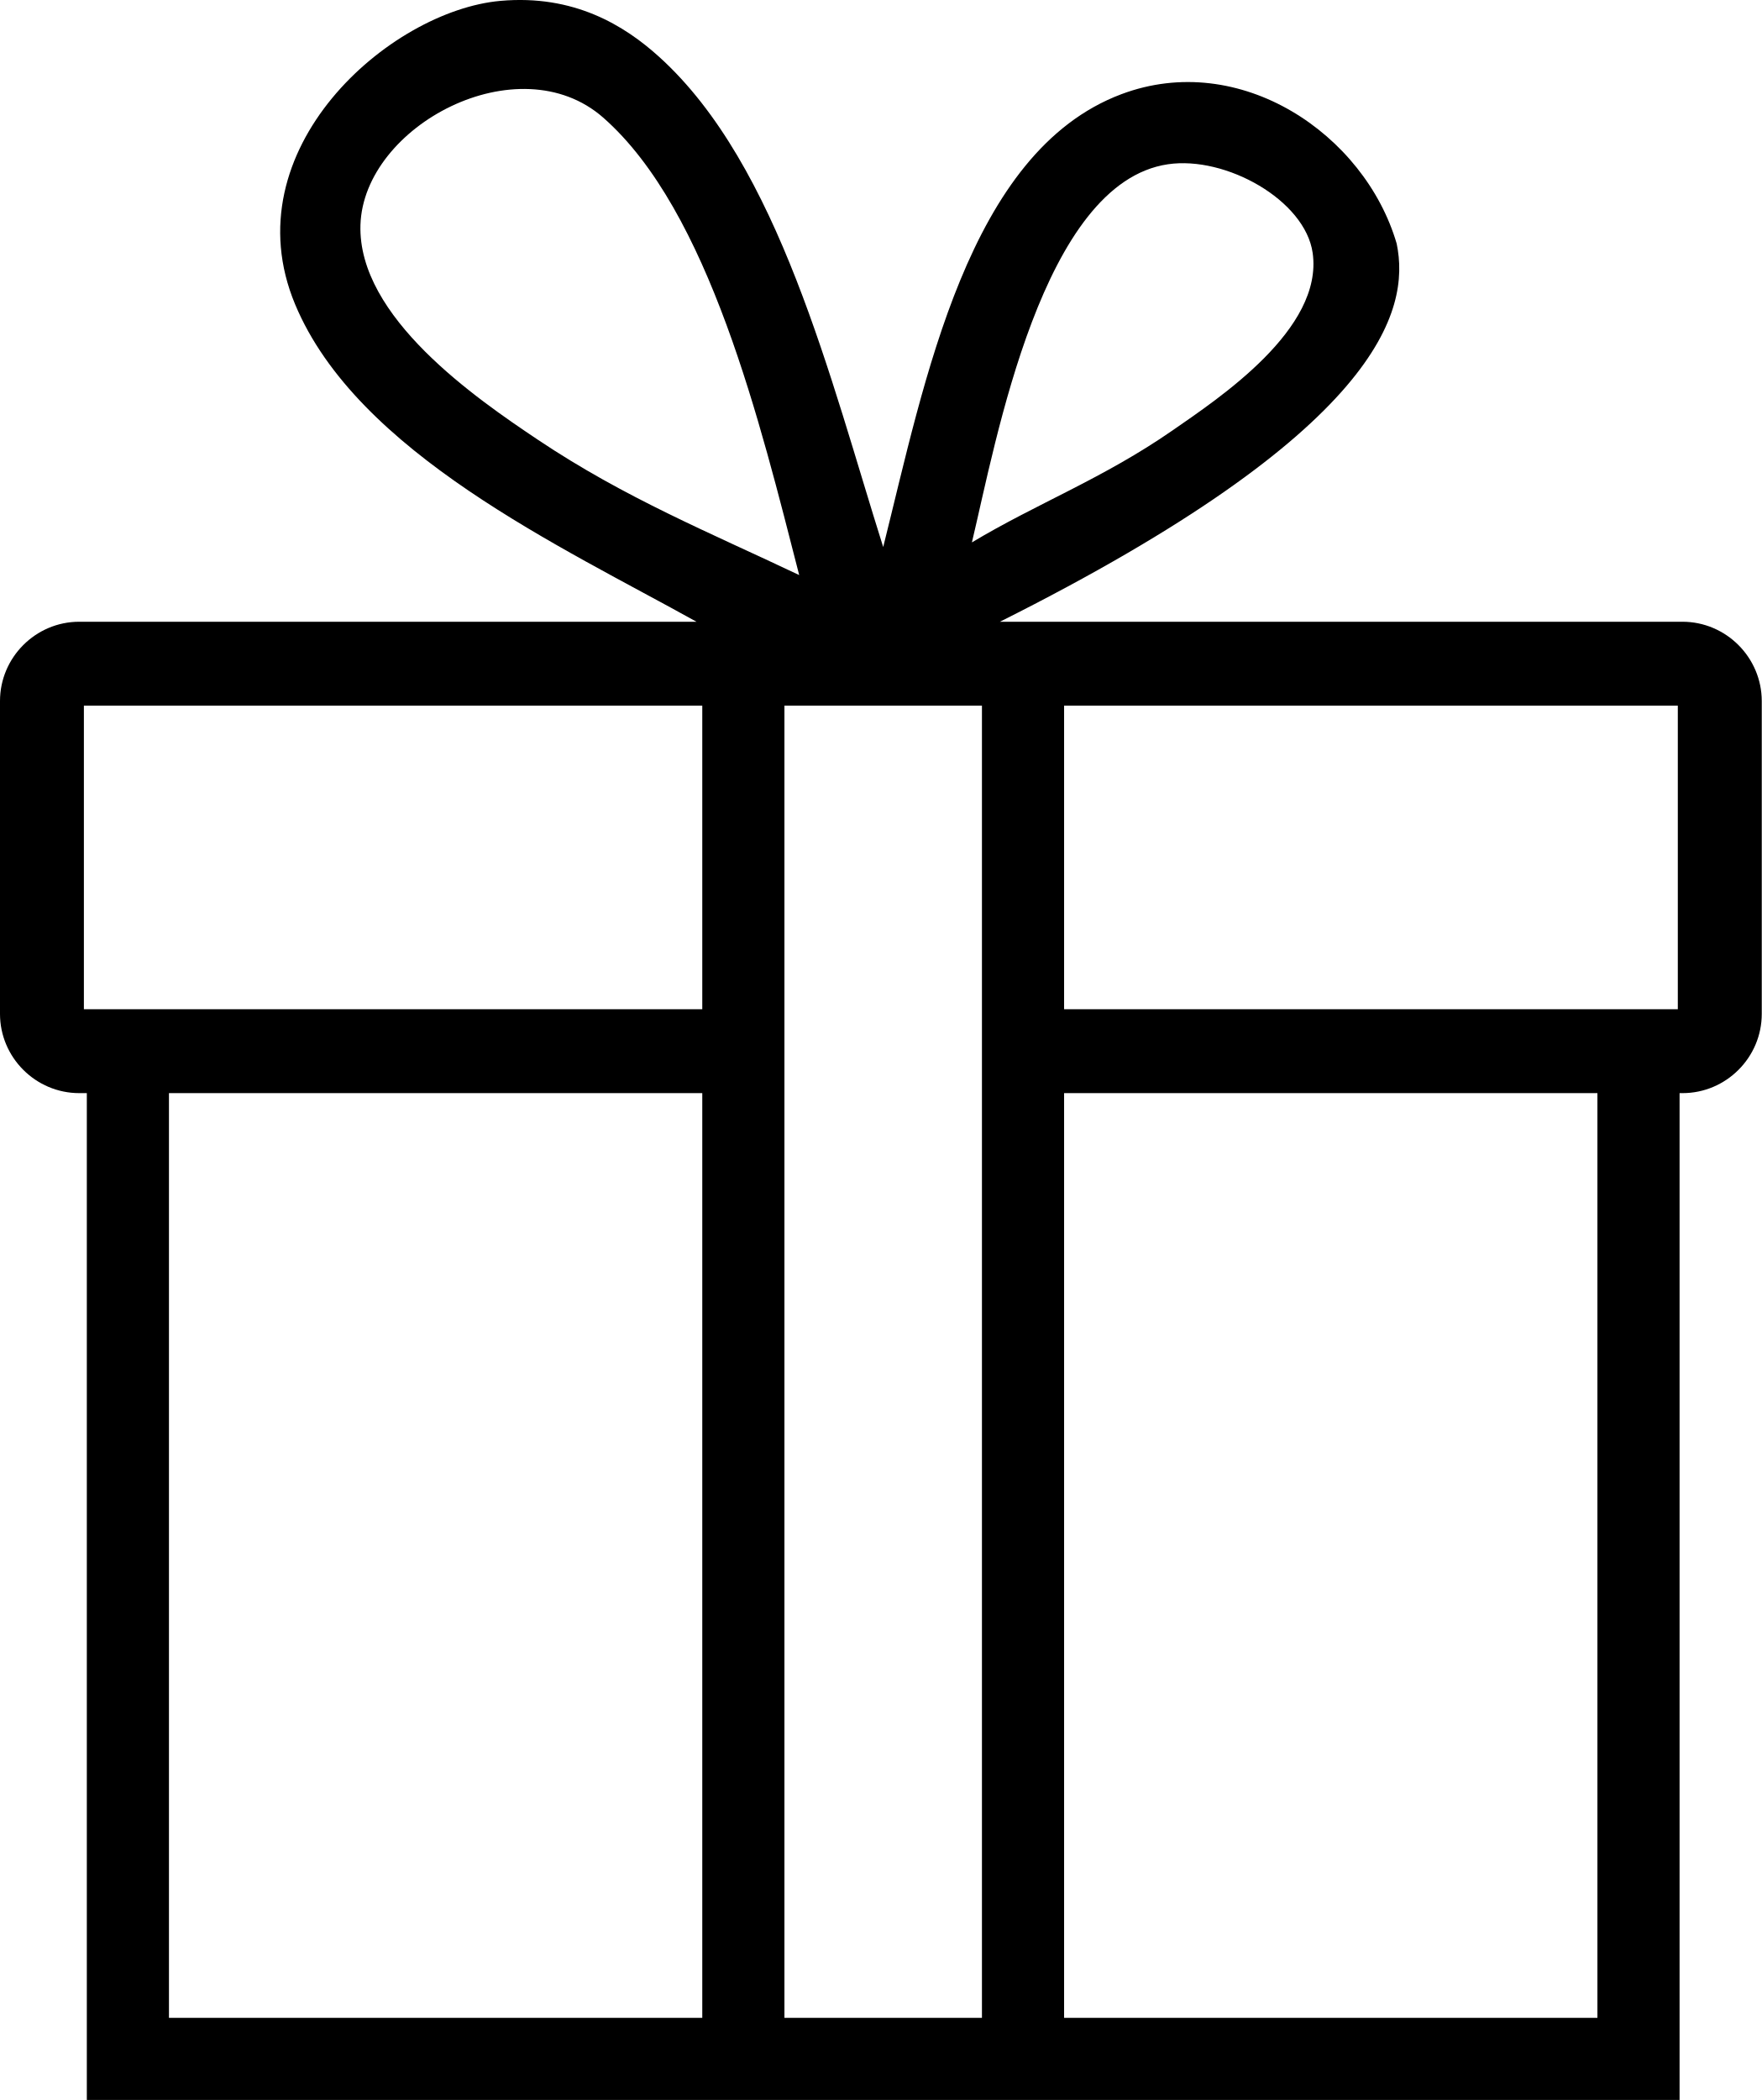
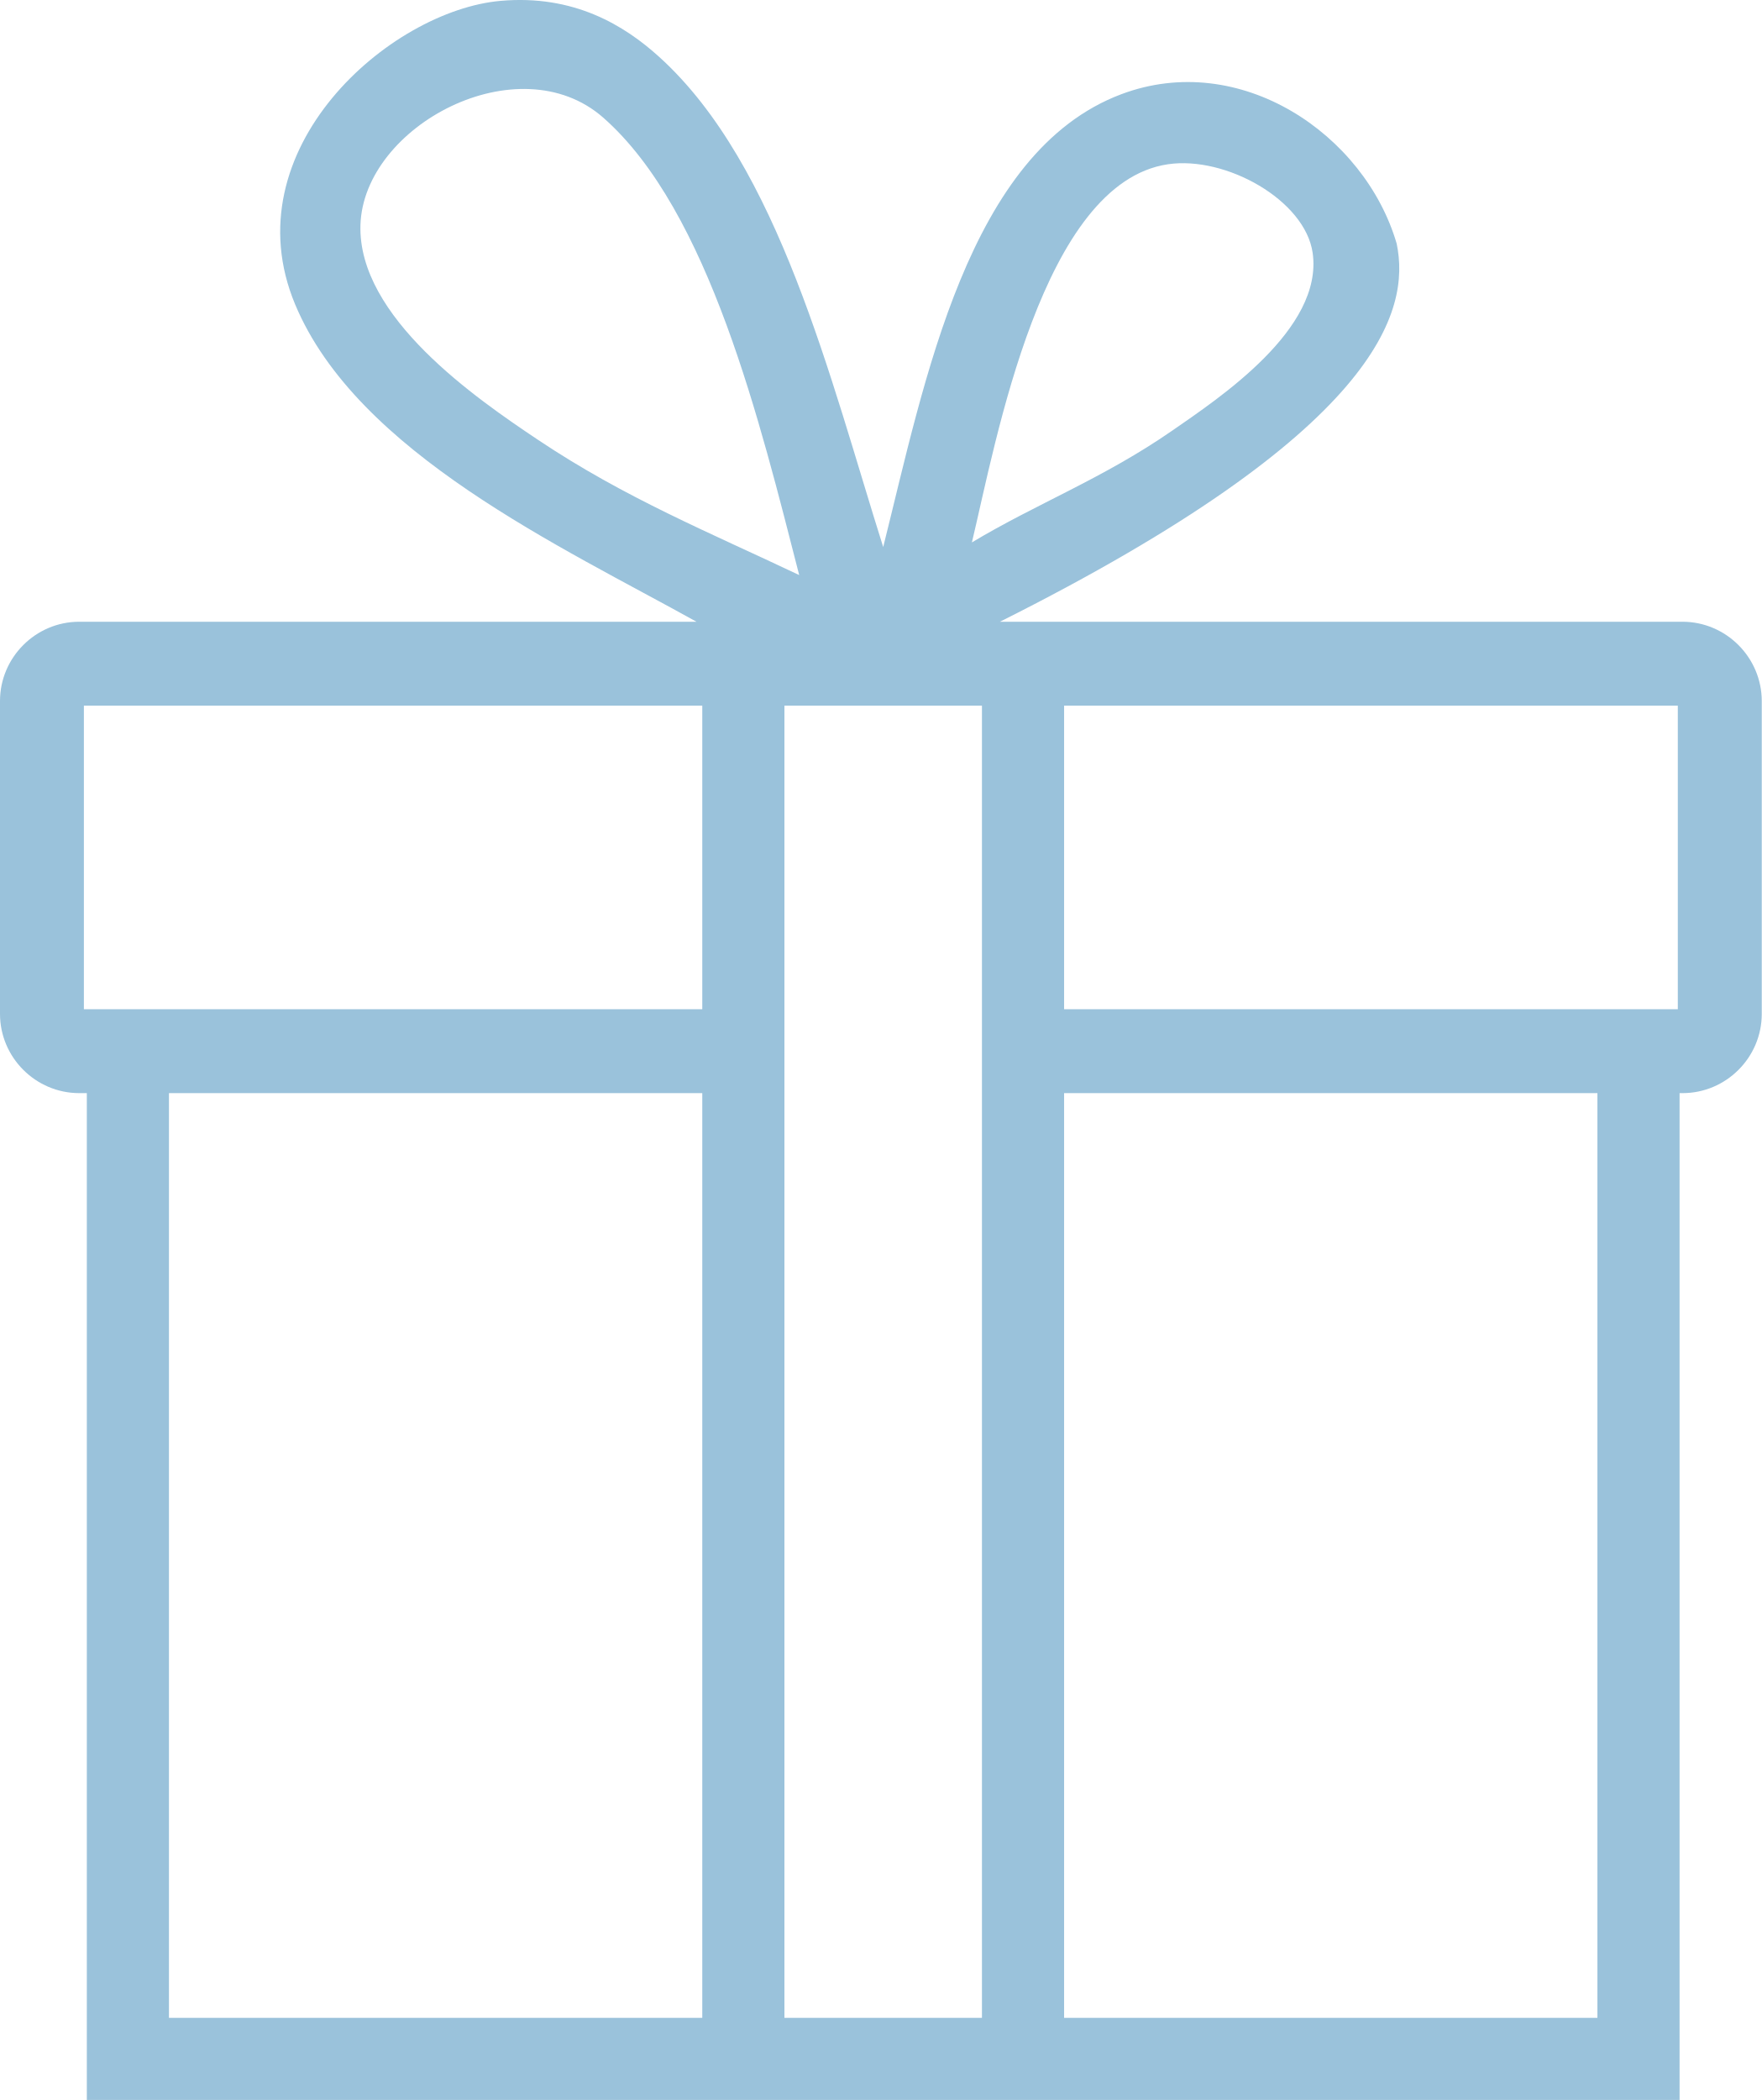
<svg xmlns="http://www.w3.org/2000/svg" version="1.1" id="Layer_1" x="0px" y="0px" width="63px" height="75.084px" viewBox="0 0 63 75.084" enable-background="new 0 0 63 75.084" xml:space="preserve">
-   <path d="M60.165,22.23h-0.103H35.758c13.604-6.815,14.688-11.115,14.188-13.52c-1.145-3.916-5.604-6.938-9.848-5.341 c-5.484,2.063-7.029,10.262-8.514,16.19C29.69,13.561,27.858,5.91,23.573,2.034c-1.242-1.125-3.049-2.237-5.676-2.003 c-3.965,0.352-9.652,5.317-7.344,10.849c2.217,5.313,9.539,8.67,14.354,11.35H2.834C1.275,22.23,0,23.506,0,25.065V36.25 c0,1.559,1.275,2.834,2.835,2.834h0.27v35.999h56.958V39.084h0.104c1.561,0,2.835-1.275,2.835-2.834V25.065 C63,23.506,61.725,22.23,60.165,22.23z M41.766,5.873c2.07-0.306,4.907,1.283,5.176,3.171c0.386,2.723-3.349,5.192-5.008,6.343 c-2.484,1.723-4.853,2.611-7.178,4.006C35.628,15.748,37.268,6.539,41.766,5.873z M19.232,15.721 c-2.19-1.467-6.444-4.378-6.342-7.678c0.11-3.552,5.655-6.491,8.68-3.839c3.797,3.331,5.625,10.972,7.01,16.357 C25.381,19.042,22.35,17.808,19.232,15.721z M25.114,72.147H6.042V39.084h19.072V72.147z M25.114,36.084H3V25.23h22.114V36.084z  M35.115,72.146h-7.063V25.23h7.063V72.146z M57.125,72.147H38.053V39.084h19.072V72.147z M60,36.084H38.053V25.23H60V36.084z" />
+   <path fill="#9ac2db" d="M60.165,22.23h-0.103H35.758c13.604-6.815,14.688-11.115,14.188-13.52c-1.145-3.916-5.604-6.938-9.848-5.341 c-5.484,2.063-7.029,10.262-8.514,16.19C29.69,13.561,27.858,5.91,23.573,2.034c-1.242-1.125-3.049-2.237-5.676-2.003 c-3.965,0.352-9.652,5.317-7.344,10.849c2.217,5.313,9.539,8.67,14.354,11.35H2.834C1.275,22.23,0,23.506,0,25.065V36.25 c0,1.559,1.275,2.834,2.835,2.834h0.27v35.999h56.958V39.084h0.104c1.561,0,2.835-1.275,2.835-2.834V25.065 C63,23.506,61.725,22.23,60.165,22.23z M41.766,5.873c2.07-0.306,4.907,1.283,5.176,3.171c0.386,2.723-3.349,5.192-5.008,6.343 c-2.484,1.723-4.853,2.611-7.178,4.006C35.628,15.748,37.268,6.539,41.766,5.873z M19.232,15.721 c-2.19-1.467-6.444-4.378-6.342-7.678c0.11-3.552,5.655-6.491,8.68-3.839c3.797,3.331,5.625,10.972,7.01,16.357 C25.381,19.042,22.35,17.808,19.232,15.721z M25.114,72.147H6.042V39.084h19.072V72.147z M25.114,36.084H3V25.23h22.114V36.084z  M35.115,72.146h-7.063V25.23h7.063V72.146z M57.125,72.147H38.053V39.084h19.072V72.147z M60,36.084H38.053V25.23H60V36.084z" />
</svg>
